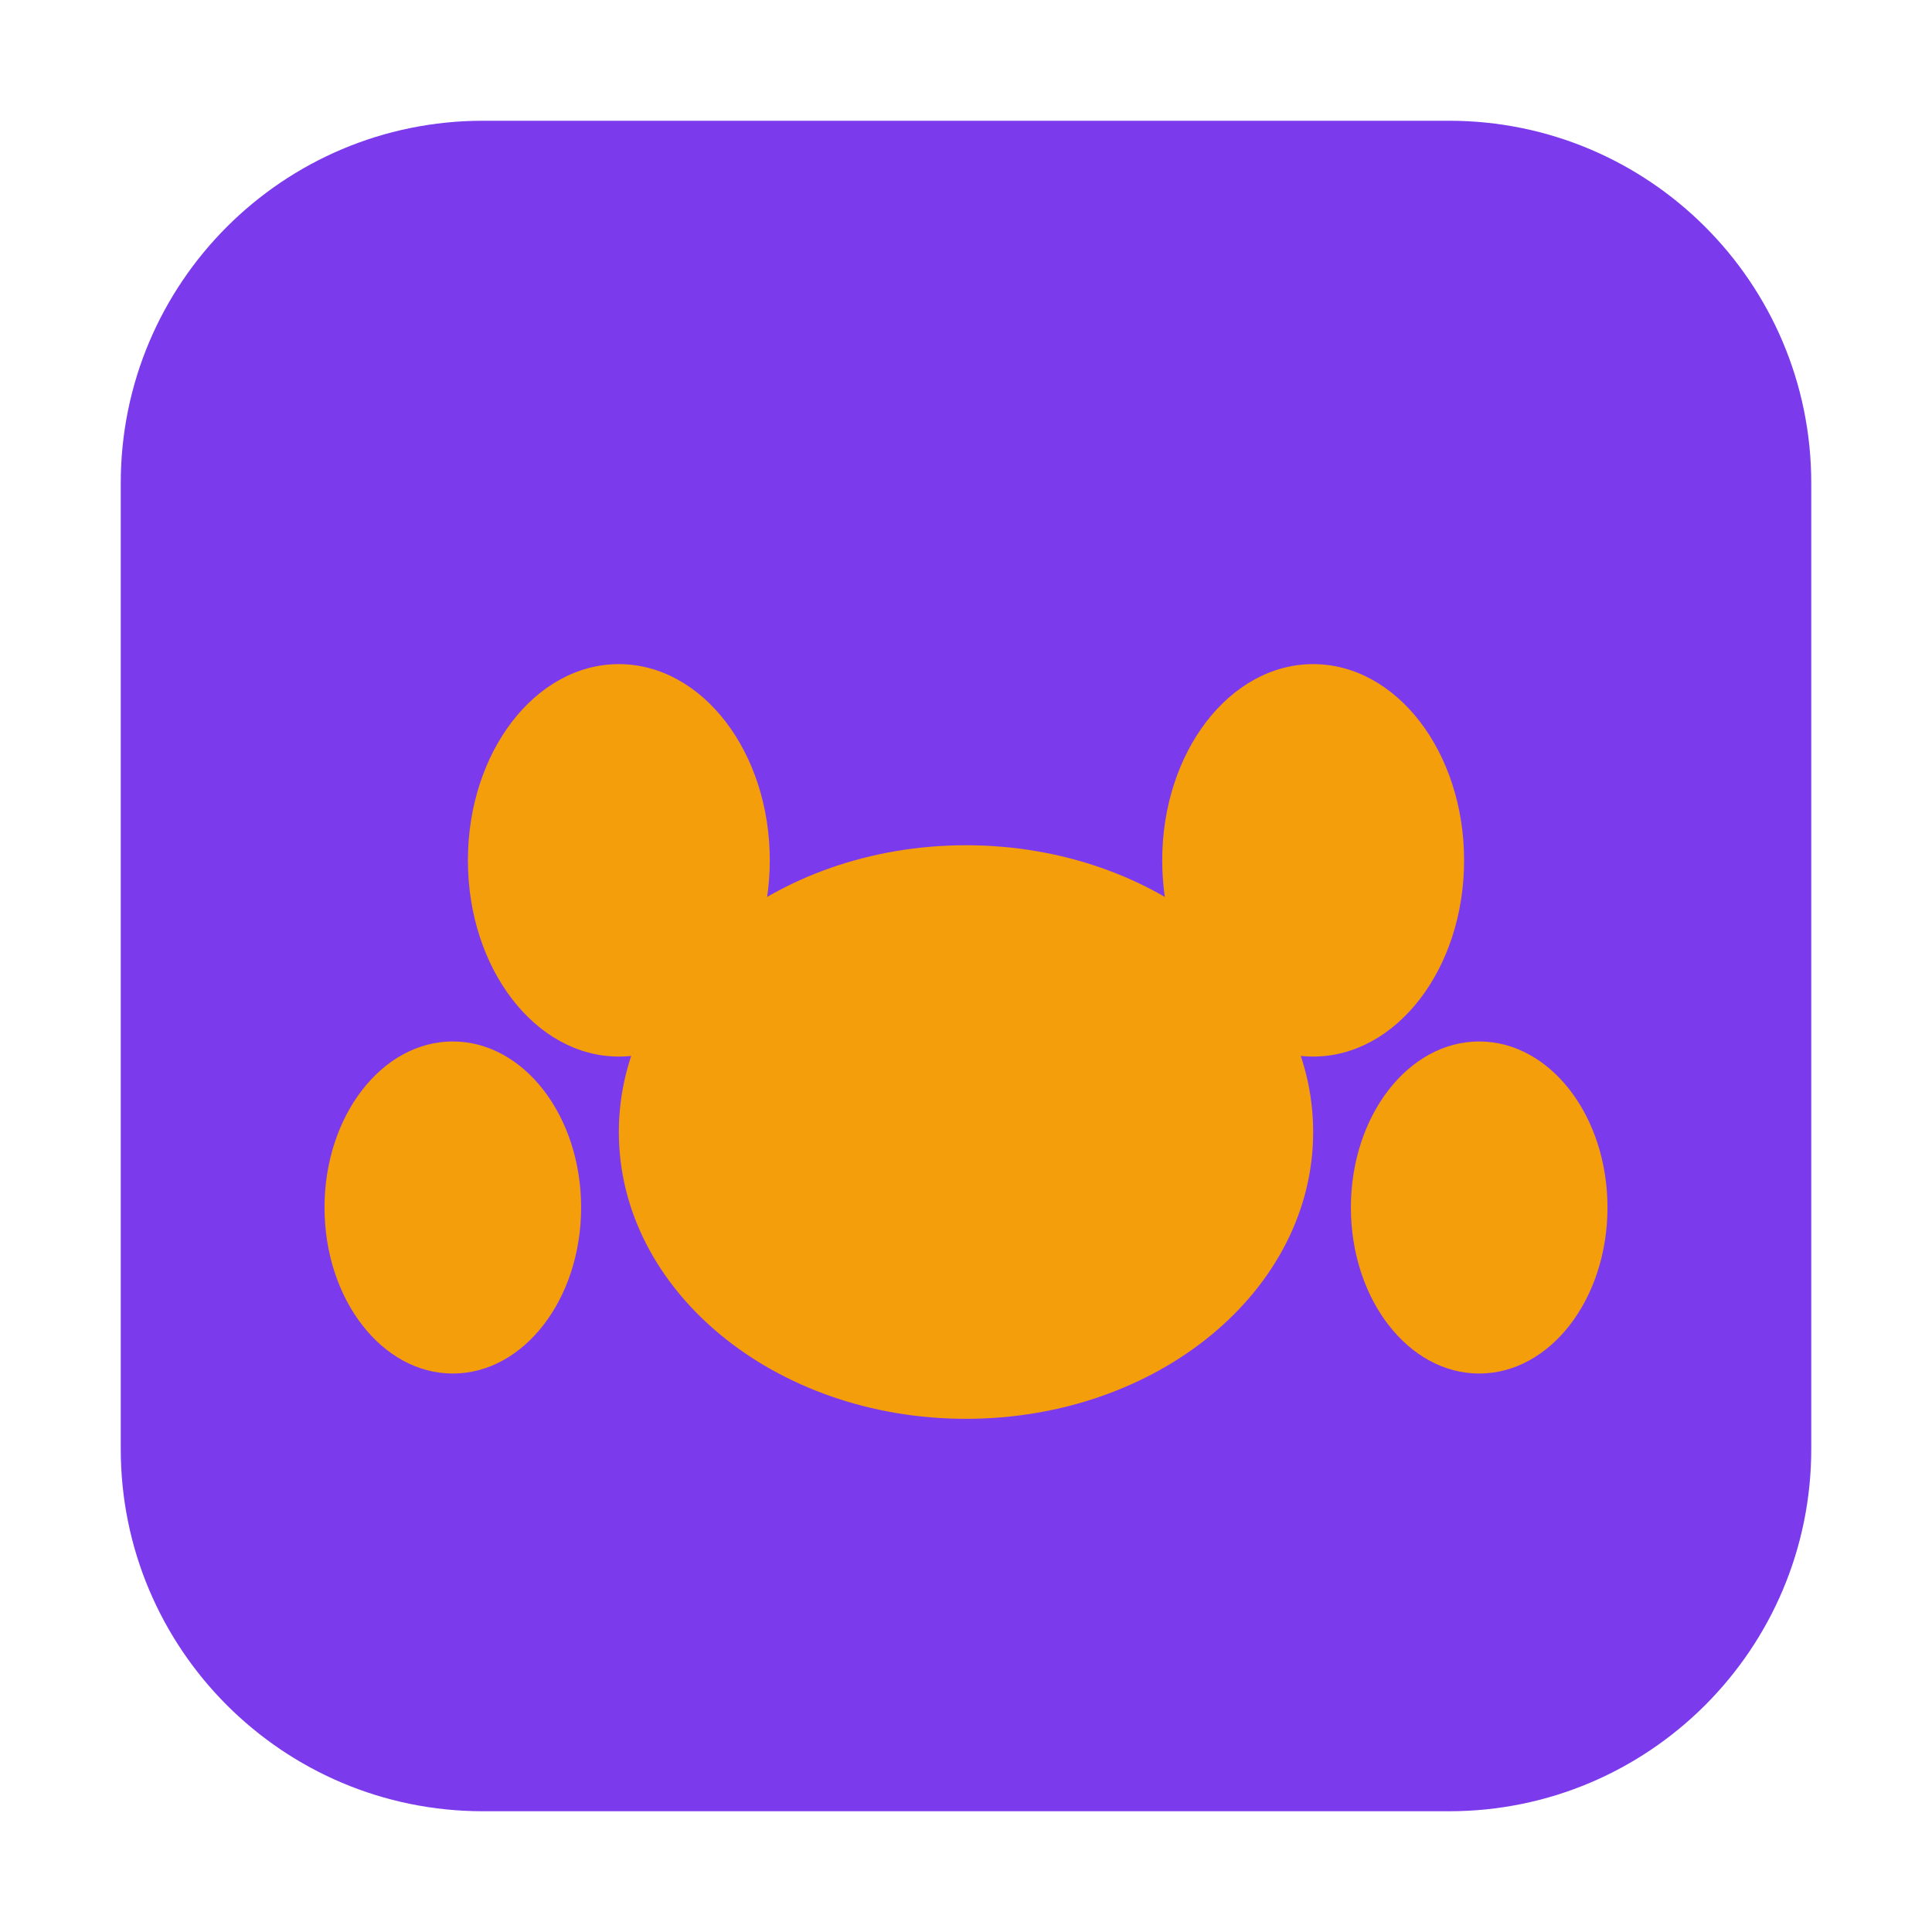
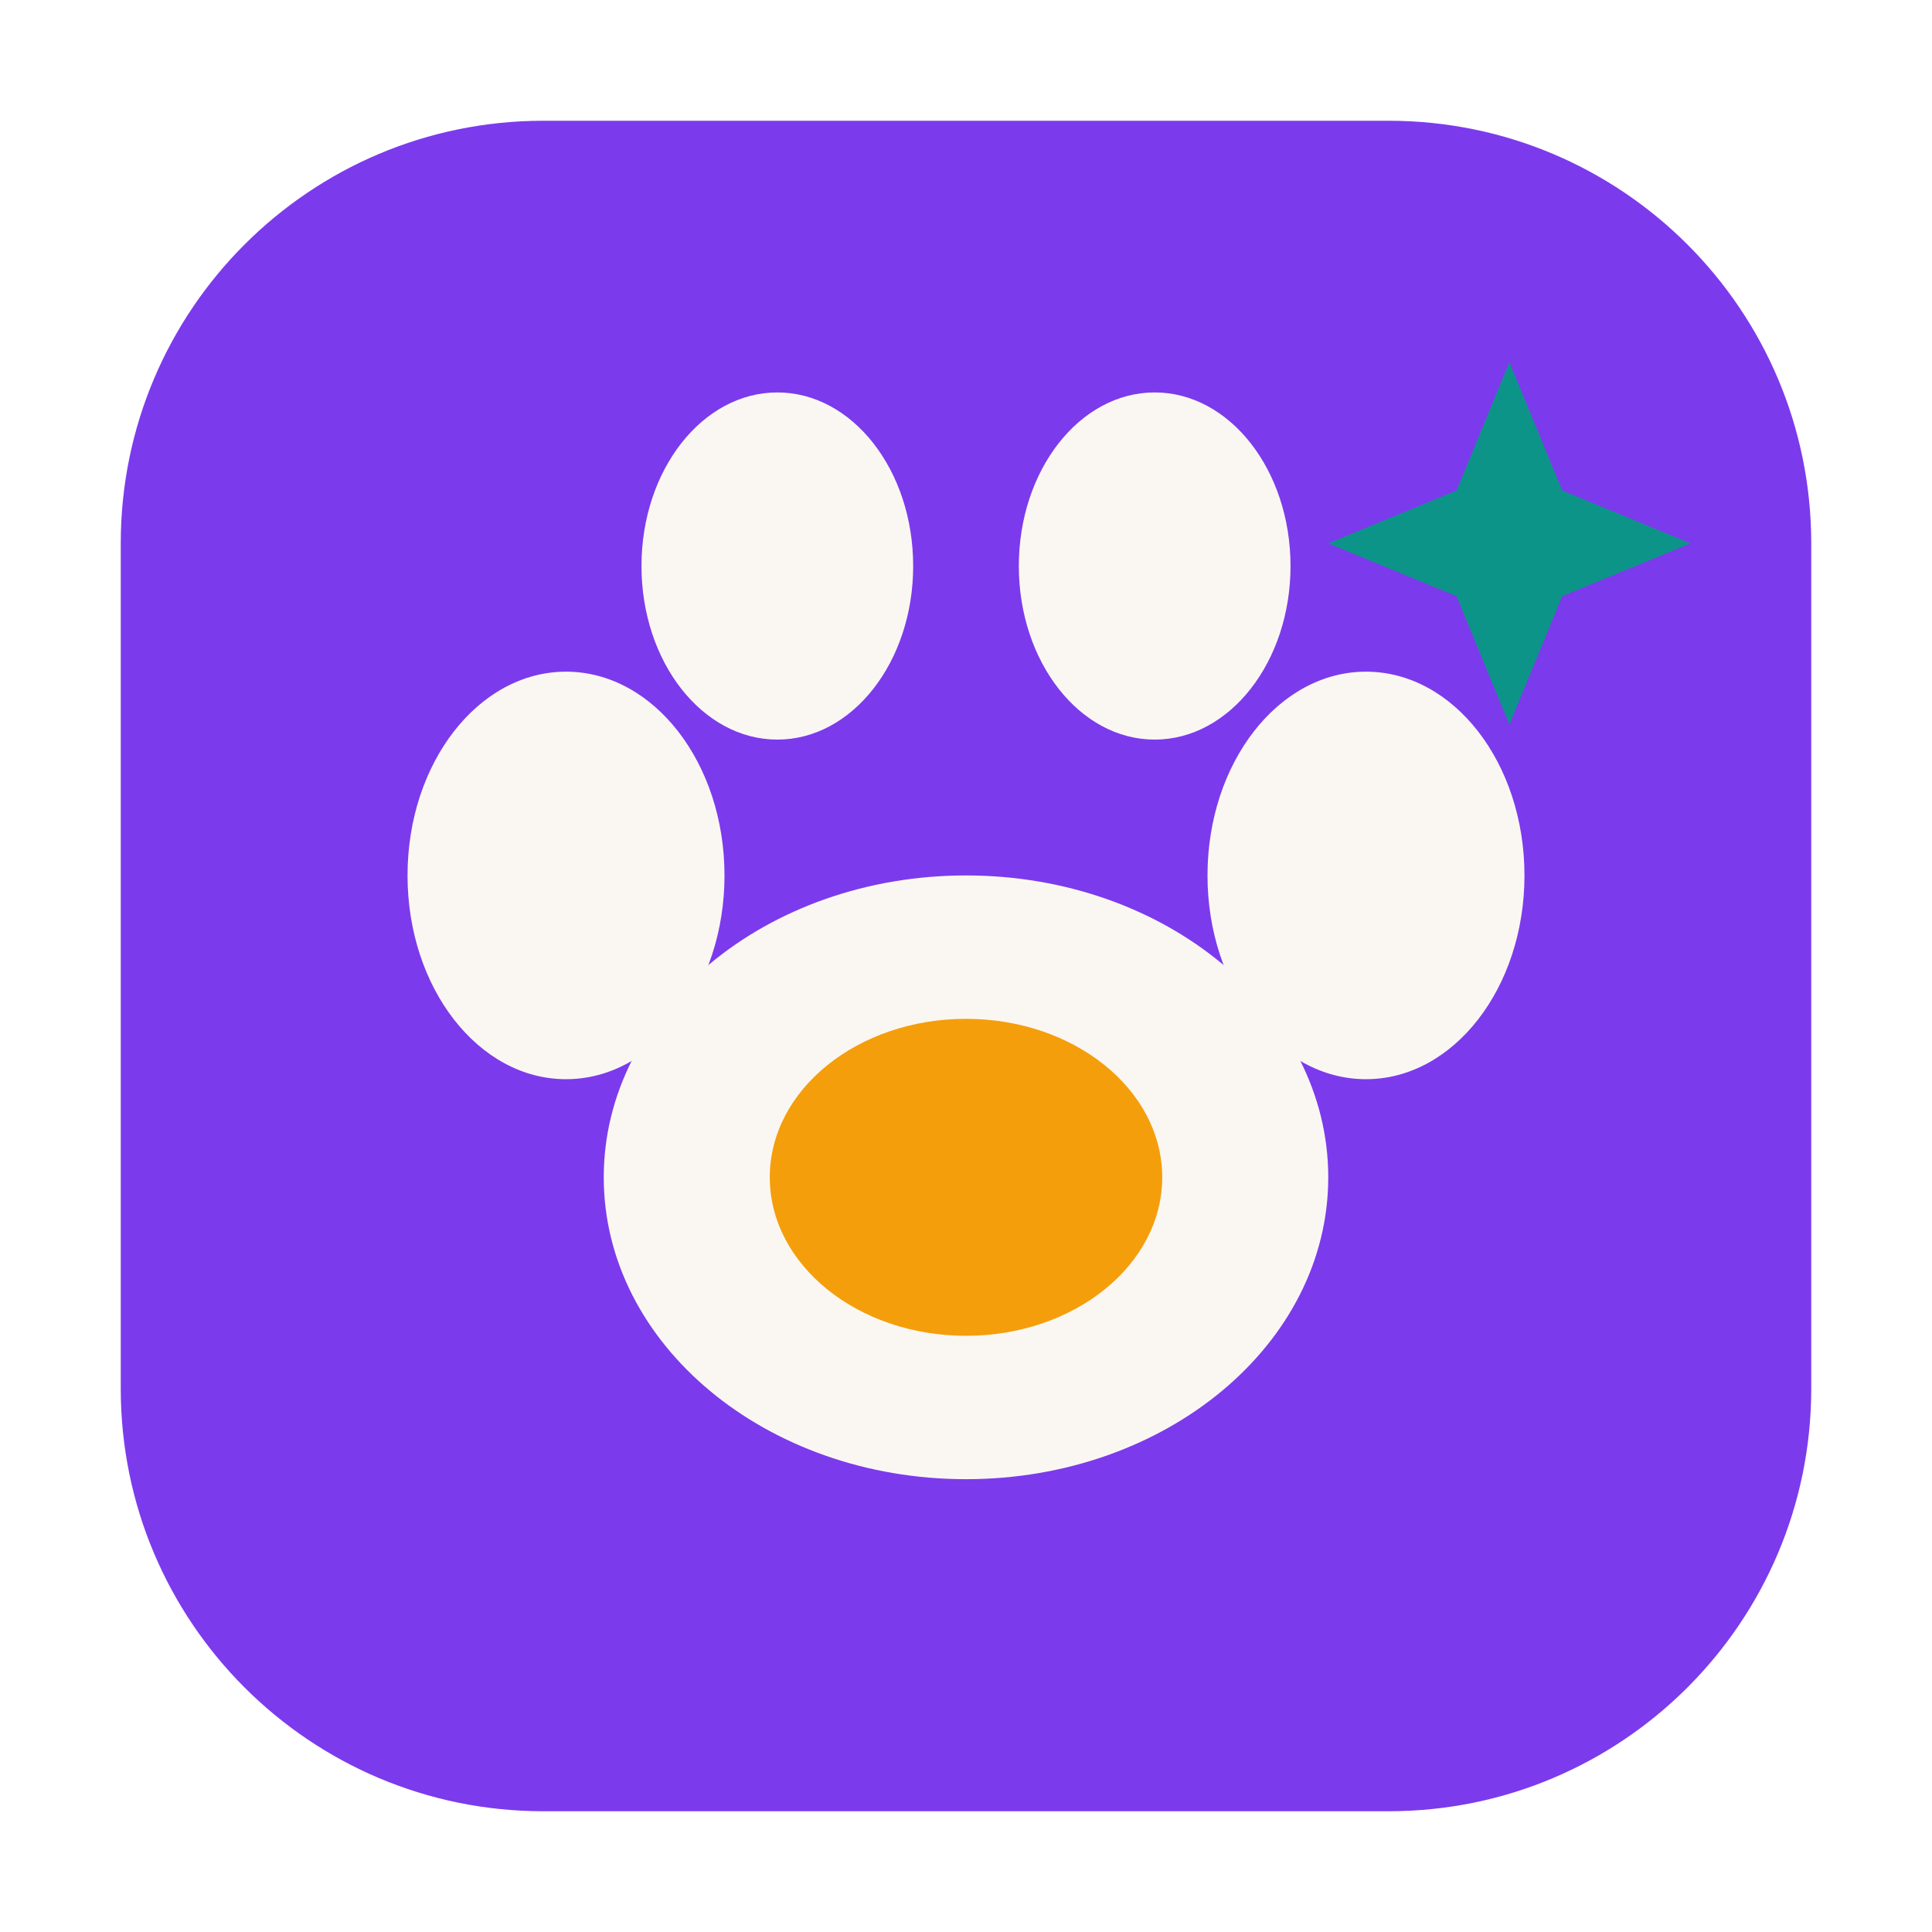
<svg xmlns="http://www.w3.org/2000/svg" viewBox="0 0 512 512">
-   <rect x="32" y="32" width="448" height="448" rx="96" fill="#7c3aed" />
-   <g fill="#f59e0b">
-     <ellipse cx="256" cy="300" rx="92" ry="76" />
-     <ellipse cx="164" cy="228" rx="40" ry="52" />
-     <ellipse cx="348" cy="228" rx="40" ry="52" />
-     <ellipse cx="120" cy="320" rx="34" ry="44" />
-     <ellipse cx="392" cy="320" rx="34" ry="44" />
+   <rect x="32" y="32" width="448" height="448" rx="112" fill="#7c3aed" />
+   <g fill="#faf7f2">
+     <ellipse cx="256" cy="312" rx="96" ry="80" />
+     <ellipse cx="150" cy="232" rx="42" ry="54" />
+     <ellipse cx="362" cy="232" rx="42" ry="54" />
+     <ellipse cx="206" cy="150" rx="36" ry="46" />
+     <ellipse cx="306" cy="150" rx="36" ry="46" />
  </g>
+   <ellipse cx="256" cy="312" rx="52" ry="42" fill="#f59e0b" />
+   <path d="M400 96 l14 34 34 14 -34 14 -14 34 -14 -34 -34 -14 34 -14 z" fill="#0d9488" />
</svg>
